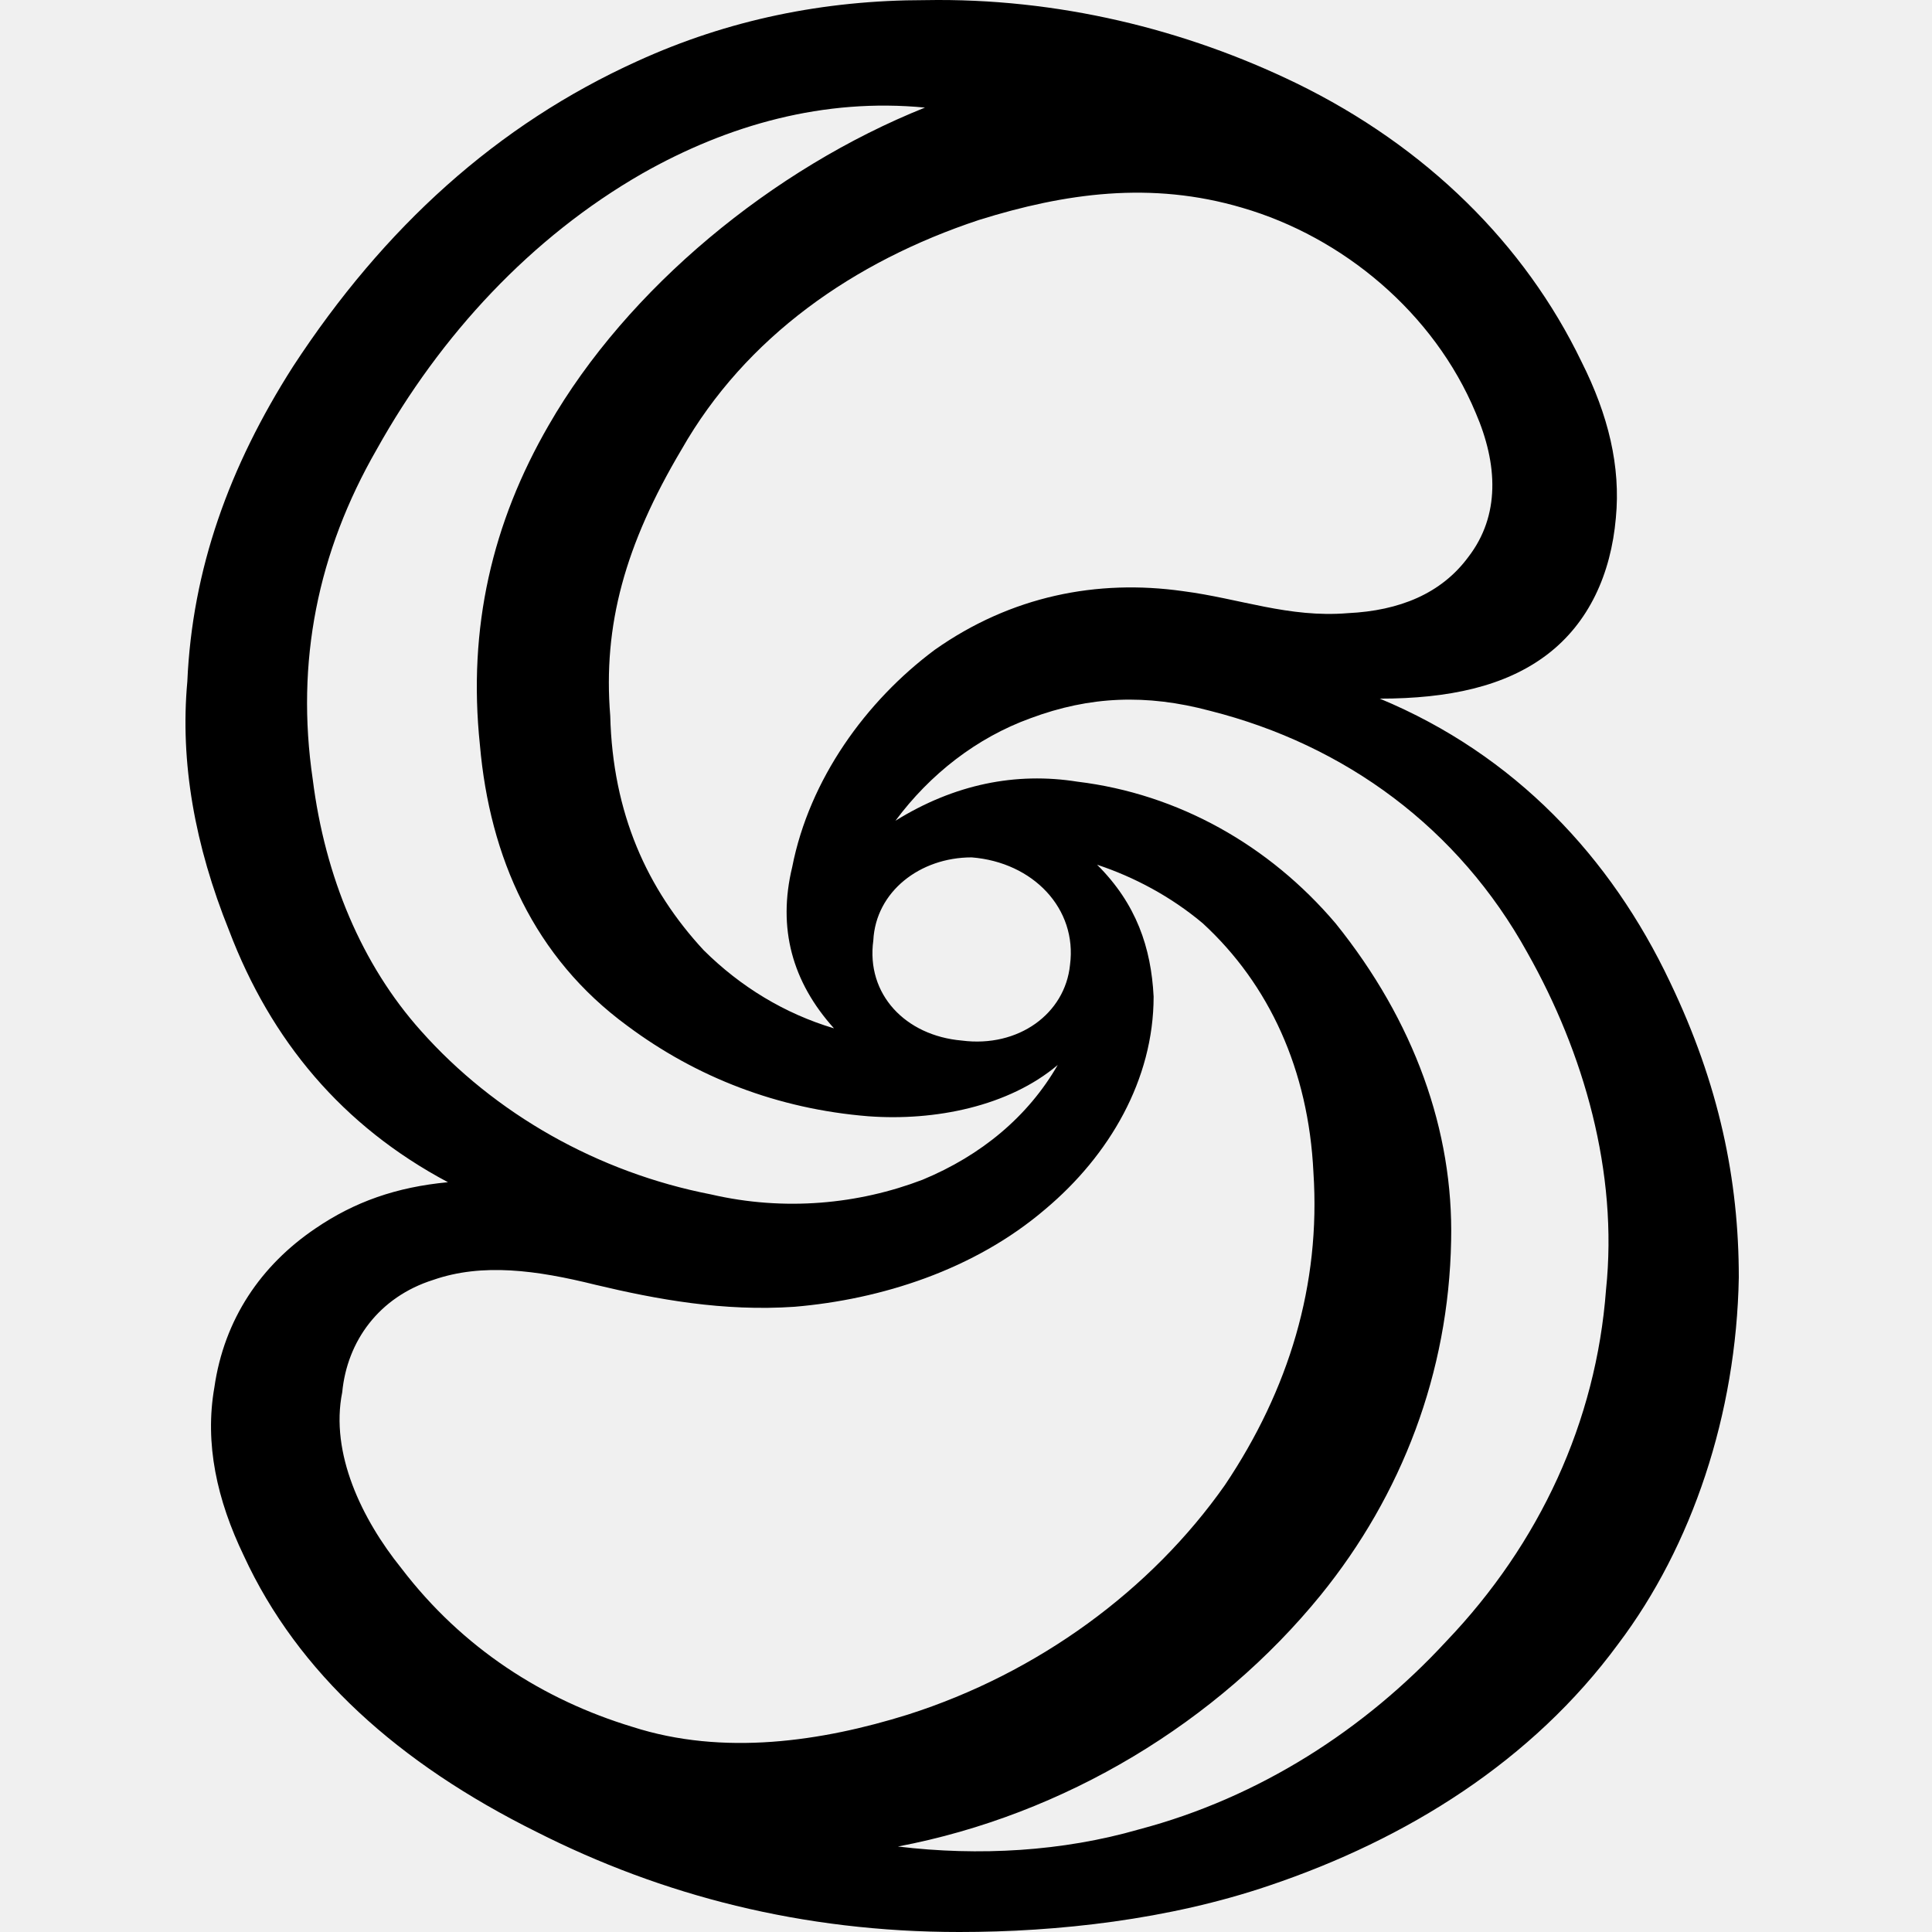
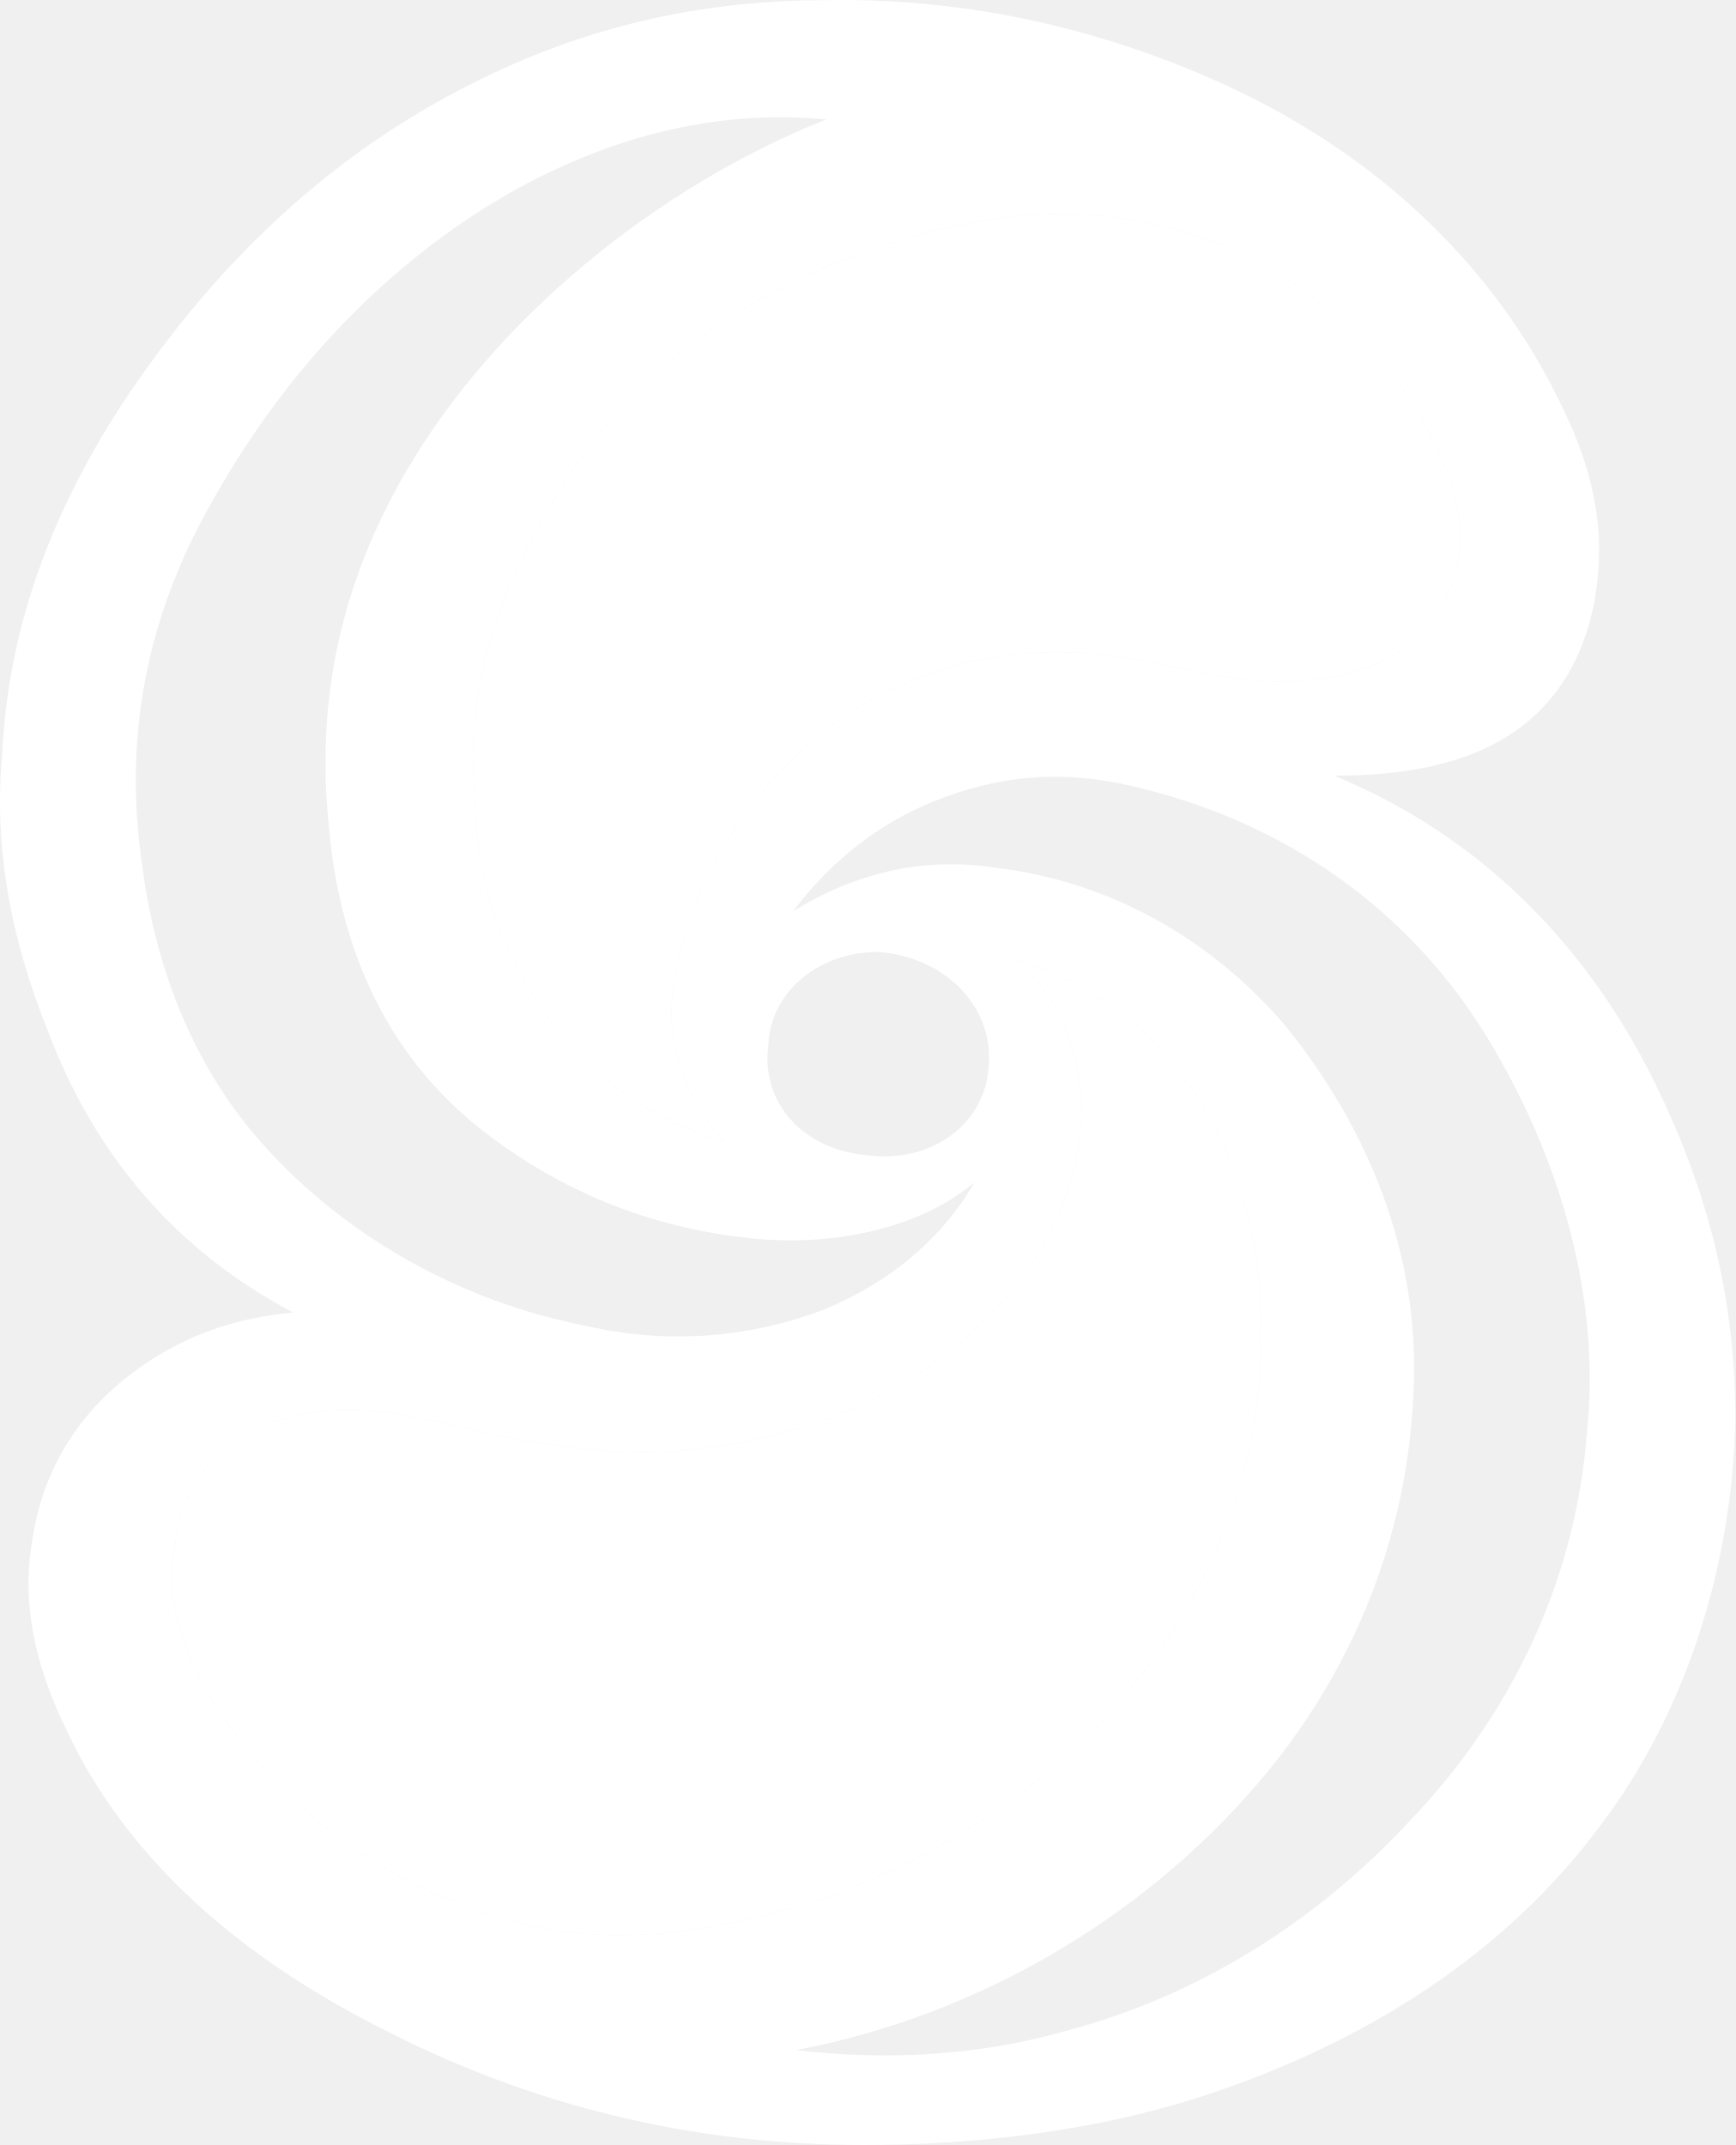
- <svg xmlns="http://www.w3.org/2000/svg" width="250" height="250" viewBox="0 0 250 250" fill="none">
-   <path fill-rule="evenodd" clip-rule="evenodd" d="M119.689 0.017C136.869 -0.299 153.414 3.809 167.731 10.762C184.594 18.979 197.32 31.62 204.638 46.79C208.137 53.743 209.728 60.38 209.092 67.016C208.456 74.285 205.592 80.606 200.183 84.714C194.775 88.823 187.457 90.403 178.548 90.403C196.047 97.672 208.456 110.945 216.091 127.063C222.455 140.336 225 152.661 225 165.303C224.682 183.001 218.955 200.067 209.41 212.708C198.274 227.878 182.048 237.991 164.231 243.995C151.187 248.42 136.869 250 124.143 250C103.78 250 85.645 245.259 69.419 237.043C51.602 228.194 38.557 216.5 31.558 201.331C28.058 194.062 26.467 186.793 27.74 179.524C29.012 170.675 33.785 163.723 40.785 158.982C45.875 155.506 51.284 153.61 57.965 152.978C44.284 145.709 35.058 134.648 29.649 120.426C25.195 109.365 23.286 98.62 24.24 88.191C24.876 73.653 29.649 60.38 37.921 47.422C49.693 29.408 64.329 16.135 82.464 7.918C94.236 2.545 106.644 0.017 119.689 0.017ZM119.689 13.922C106.644 12.658 94.236 16.135 83.1 22.455C68.783 30.672 57.011 43.314 48.739 58.167C41.103 71.441 38.239 85.662 40.466 100.832C42.057 113.473 46.83 124.85 54.465 133.383C64.01 144.129 77.373 151.713 92.008 154.558C101.553 156.77 111.098 155.822 119.37 152.661C127.006 149.501 133.051 144.445 136.869 137.808C130.506 143.18 120.961 145.077 112.371 144.445C100.599 143.497 90.1 139.388 81.191 132.751C69.101 123.902 63.374 110.945 62.101 96.407C60.511 81.238 63.692 67.648 71.01 55.007C81.191 37.309 99.963 21.823 119.689 13.922ZM107.917 133.067C102.508 127.063 100.599 120.11 102.508 112.209C104.735 100.832 112.053 90.719 120.961 84.082C130.824 77.129 141.96 74.917 153.096 76.497C160.413 77.445 166.776 79.974 174.412 79.342C181.094 79.025 186.502 76.813 190.002 72.073C194.138 66.7 193.82 60.063 190.957 53.427C185.548 40.469 173.776 30.672 160.731 26.88C148.959 23.404 137.824 24.984 126.688 28.46C110.462 33.833 96.463 43.63 88.191 58.167C80.873 70.493 78.009 80.922 78.964 92.615C79.282 105.256 83.736 115.053 91.054 122.954C95.826 127.695 101.553 131.171 107.917 133.067ZM125.734 110.945C119.052 110.945 113.325 115.369 113.007 121.69C112.053 128.643 117.143 134.015 124.461 134.648C131.779 135.596 137.824 131.171 138.46 124.851C139.415 117.582 133.688 111.577 125.734 110.945ZM141.96 111.893C147.05 116.95 148.959 122.638 149.278 128.959C149.278 139.704 143.551 149.501 135.278 156.454C126.052 164.355 113.962 168.147 102.826 169.095C93.599 169.727 85.009 168.147 77.055 166.251C69.419 164.355 62.419 163.407 56.056 165.619C49.057 167.831 44.921 173.52 44.284 180.156C42.694 188.057 46.83 196.59 51.92 202.911C59.874 213.34 70.374 219.977 81.827 223.453C93.599 227.246 106.326 225.349 117.461 221.873C134.324 216.5 148.959 205.755 158.504 192.166C166.776 179.84 170.913 166.251 169.958 151.713C169.322 138.44 164.231 127.379 155.641 119.478C151.505 116.002 146.732 113.473 141.96 111.893ZM116.189 238.939C126.688 240.203 137.506 239.571 147.369 236.727C162.959 232.618 176.639 223.769 187.139 212.392C199.229 199.751 206.547 183.949 207.819 166.883C209.41 151.713 204.956 136.228 197.638 123.27C188.73 107.153 174.094 96.407 156.595 91.983C148.323 89.771 141.005 90.087 133.37 92.931C126.37 95.459 120.325 100.2 115.871 106.204C123.507 101.464 131.461 99.884 139.415 101.148C152.459 102.728 164.231 109.365 172.822 119.478C183.003 132.119 188.093 146.341 187.775 160.562C187.457 177.628 181.412 193.43 170.913 206.387C157.55 222.821 137.824 234.83 116.189 238.939Z" fill="black" />
+ <svg xmlns="http://www.w3.org/2000/svg" width="711" height="879" viewBox="0 0 711 879" fill="none">
+   <path fill-rule="evenodd" clip-rule="evenodd" d="M338.48 0.06C399.254 -1.051 457.777 13.394 508.421 37.84C568.07 66.73 613.087 111.177 638.972 164.514C651.352 188.96 656.979 212.294 654.728 235.629C652.477 261.186 642.348 283.41 623.216 297.855C604.083 312.3 578.198 317.856 546.686 317.856C608.585 343.413 652.477 390.083 679.488 446.753C701.996 493.422 711 536.758 711 581.205C709.875 643.431 689.617 703.434 655.854 747.881C616.463 801.218 559.066 836.775 496.042 857.888C449.899 873.444 399.254 879 354.237 879C282.209 879 218.059 862.332 160.661 833.442C97.637 802.329 51.494 761.215 26.734 707.879C14.355 682.322 8.727 656.765 13.229 631.208C17.731 600.095 34.612 575.649 59.372 558.981C77.379 546.758 96.511 540.091 120.146 537.869C71.752 512.312 39.114 473.421 19.982 423.418C4.226 384.527 -2.527 346.747 0.849 310.078C3.1 258.964 19.982 212.294 49.243 166.736C90.884 103.399 142.654 56.73 206.804 27.839C248.445 8.949 292.338 0.06 338.48 0.06ZM338.48 48.952C292.338 44.507 248.445 56.73 209.055 78.953C158.411 107.844 116.769 152.291 87.508 204.516C60.498 251.186 50.369 301.188 58.247 354.525C63.874 398.972 80.755 438.974 107.766 468.976C141.529 506.756 188.797 533.424 240.567 543.425C274.331 551.203 308.094 547.87 337.355 536.758C364.365 525.646 385.749 507.867 399.254 484.533C376.745 503.423 342.982 510.09 312.595 507.867C270.954 504.534 233.815 490.088 202.303 466.754C159.536 435.641 139.278 390.083 134.776 338.968C129.149 285.632 140.404 237.851 166.289 193.404C202.303 131.179 268.703 76.731 338.48 48.952ZM296.839 467.865C277.707 446.753 270.954 422.307 277.707 394.527C285.585 354.525 311.47 318.967 342.982 295.633C377.871 271.187 417.261 263.409 456.651 268.964C482.536 272.298 505.045 281.187 532.056 278.965C555.69 277.854 574.822 270.076 587.202 253.408C601.833 234.518 600.707 211.183 590.578 187.849C571.446 142.29 529.805 107.844 483.662 94.51C442.021 82.287 402.63 87.843 363.24 100.066C305.843 118.956 256.324 153.402 227.062 204.516C201.177 247.852 191.048 284.521 194.425 325.634C195.55 370.081 211.306 404.528 237.191 432.307C254.073 448.975 274.331 461.198 296.839 467.865ZM359.864 390.083C336.23 390.083 315.972 405.639 314.846 427.863C311.47 452.308 329.477 471.198 355.362 473.421C381.247 476.754 402.63 461.198 404.881 438.974C408.257 413.417 388 392.305 359.864 390.083ZM417.261 393.416C435.268 411.195 442.021 431.196 443.146 453.42C443.146 491.2 422.888 525.646 393.627 550.092C360.989 577.871 318.223 591.205 278.832 594.539C246.195 596.761 215.808 591.205 187.672 584.538C160.661 577.871 135.902 574.538 113.393 582.316C88.633 590.094 74.003 610.095 71.752 633.43C66.125 661.209 80.755 691.211 98.762 713.435C126.898 750.104 164.038 773.438 204.553 785.661C246.195 798.995 291.212 792.328 330.602 780.105C390.251 761.215 442.021 723.435 475.784 675.655C505.045 632.319 519.676 584.538 516.299 533.424C514.049 486.755 496.042 447.864 465.655 420.084C451.024 407.861 434.143 398.972 417.261 393.416ZM326.101 840.109C363.24 844.554 401.505 842.331 436.393 832.331C491.54 817.885 539.934 786.772 577.073 746.77C619.84 702.323 645.725 646.764 650.226 586.761C655.854 533.424 640.097 478.977 614.212 433.418C582.7 376.748 530.93 338.968 469.031 323.412C439.77 315.634 413.885 316.745 386.874 326.746C362.115 335.635 340.731 352.303 324.975 373.415C351.986 356.747 380.122 351.191 408.258 355.636C454.4 361.192 496.042 384.527 526.428 420.084C562.442 464.531 580.449 514.534 579.324 564.537C578.198 624.541 556.815 680.1 519.676 725.658C472.407 783.439 402.63 825.664 326.101 840.109Z" fill="white" />
+   <path d="M417.261 393.416C435.268 411.195 442.021 431.196 443.146 453.42C443.146 491.2 422.888 525.646 393.627 550.092C360.989 577.871 318.223 591.205 278.832 594.539C246.195 596.761 215.808 591.205 187.672 584.538C160.661 577.871 135.902 574.538 113.393 582.316C88.633 590.094 74.003 610.095 71.752 633.43C66.125 661.209 80.755 691.211 98.762 713.435C126.898 750.104 164.038 773.438 204.553 785.661C246.195 798.995 291.212 792.328 330.602 780.105C390.251 761.215 442.021 723.435 475.784 675.655C505.045 632.319 519.676 584.538 516.299 533.424C514.049 486.755 496.042 447.864 465.655 420.084C451.024 407.861 434.143 398.972 417.261 393.416Z" fill="white" />
+   <path d="M296.839 467.865C277.707 446.753 270.954 422.307 277.707 394.527C285.585 354.525 311.47 318.967 342.982 295.633C377.871 271.187 417.261 263.409 456.651 268.964C482.536 272.298 505.045 281.187 532.056 278.965C555.69 277.854 574.822 270.076 587.202 253.408C601.833 234.518 600.707 211.183 590.578 187.849C571.446 142.29 529.805 107.844 483.662 94.51C442.021 82.287 402.63 87.843 363.24 100.066C305.843 118.956 256.324 153.402 227.062 204.516C201.177 247.852 191.048 284.521 194.425 325.634C195.55 370.081 211.306 404.528 237.191 432.307C254.073 448.975 274.331 461.198 296.839 467.865Z" fill="white" />
</svg>
